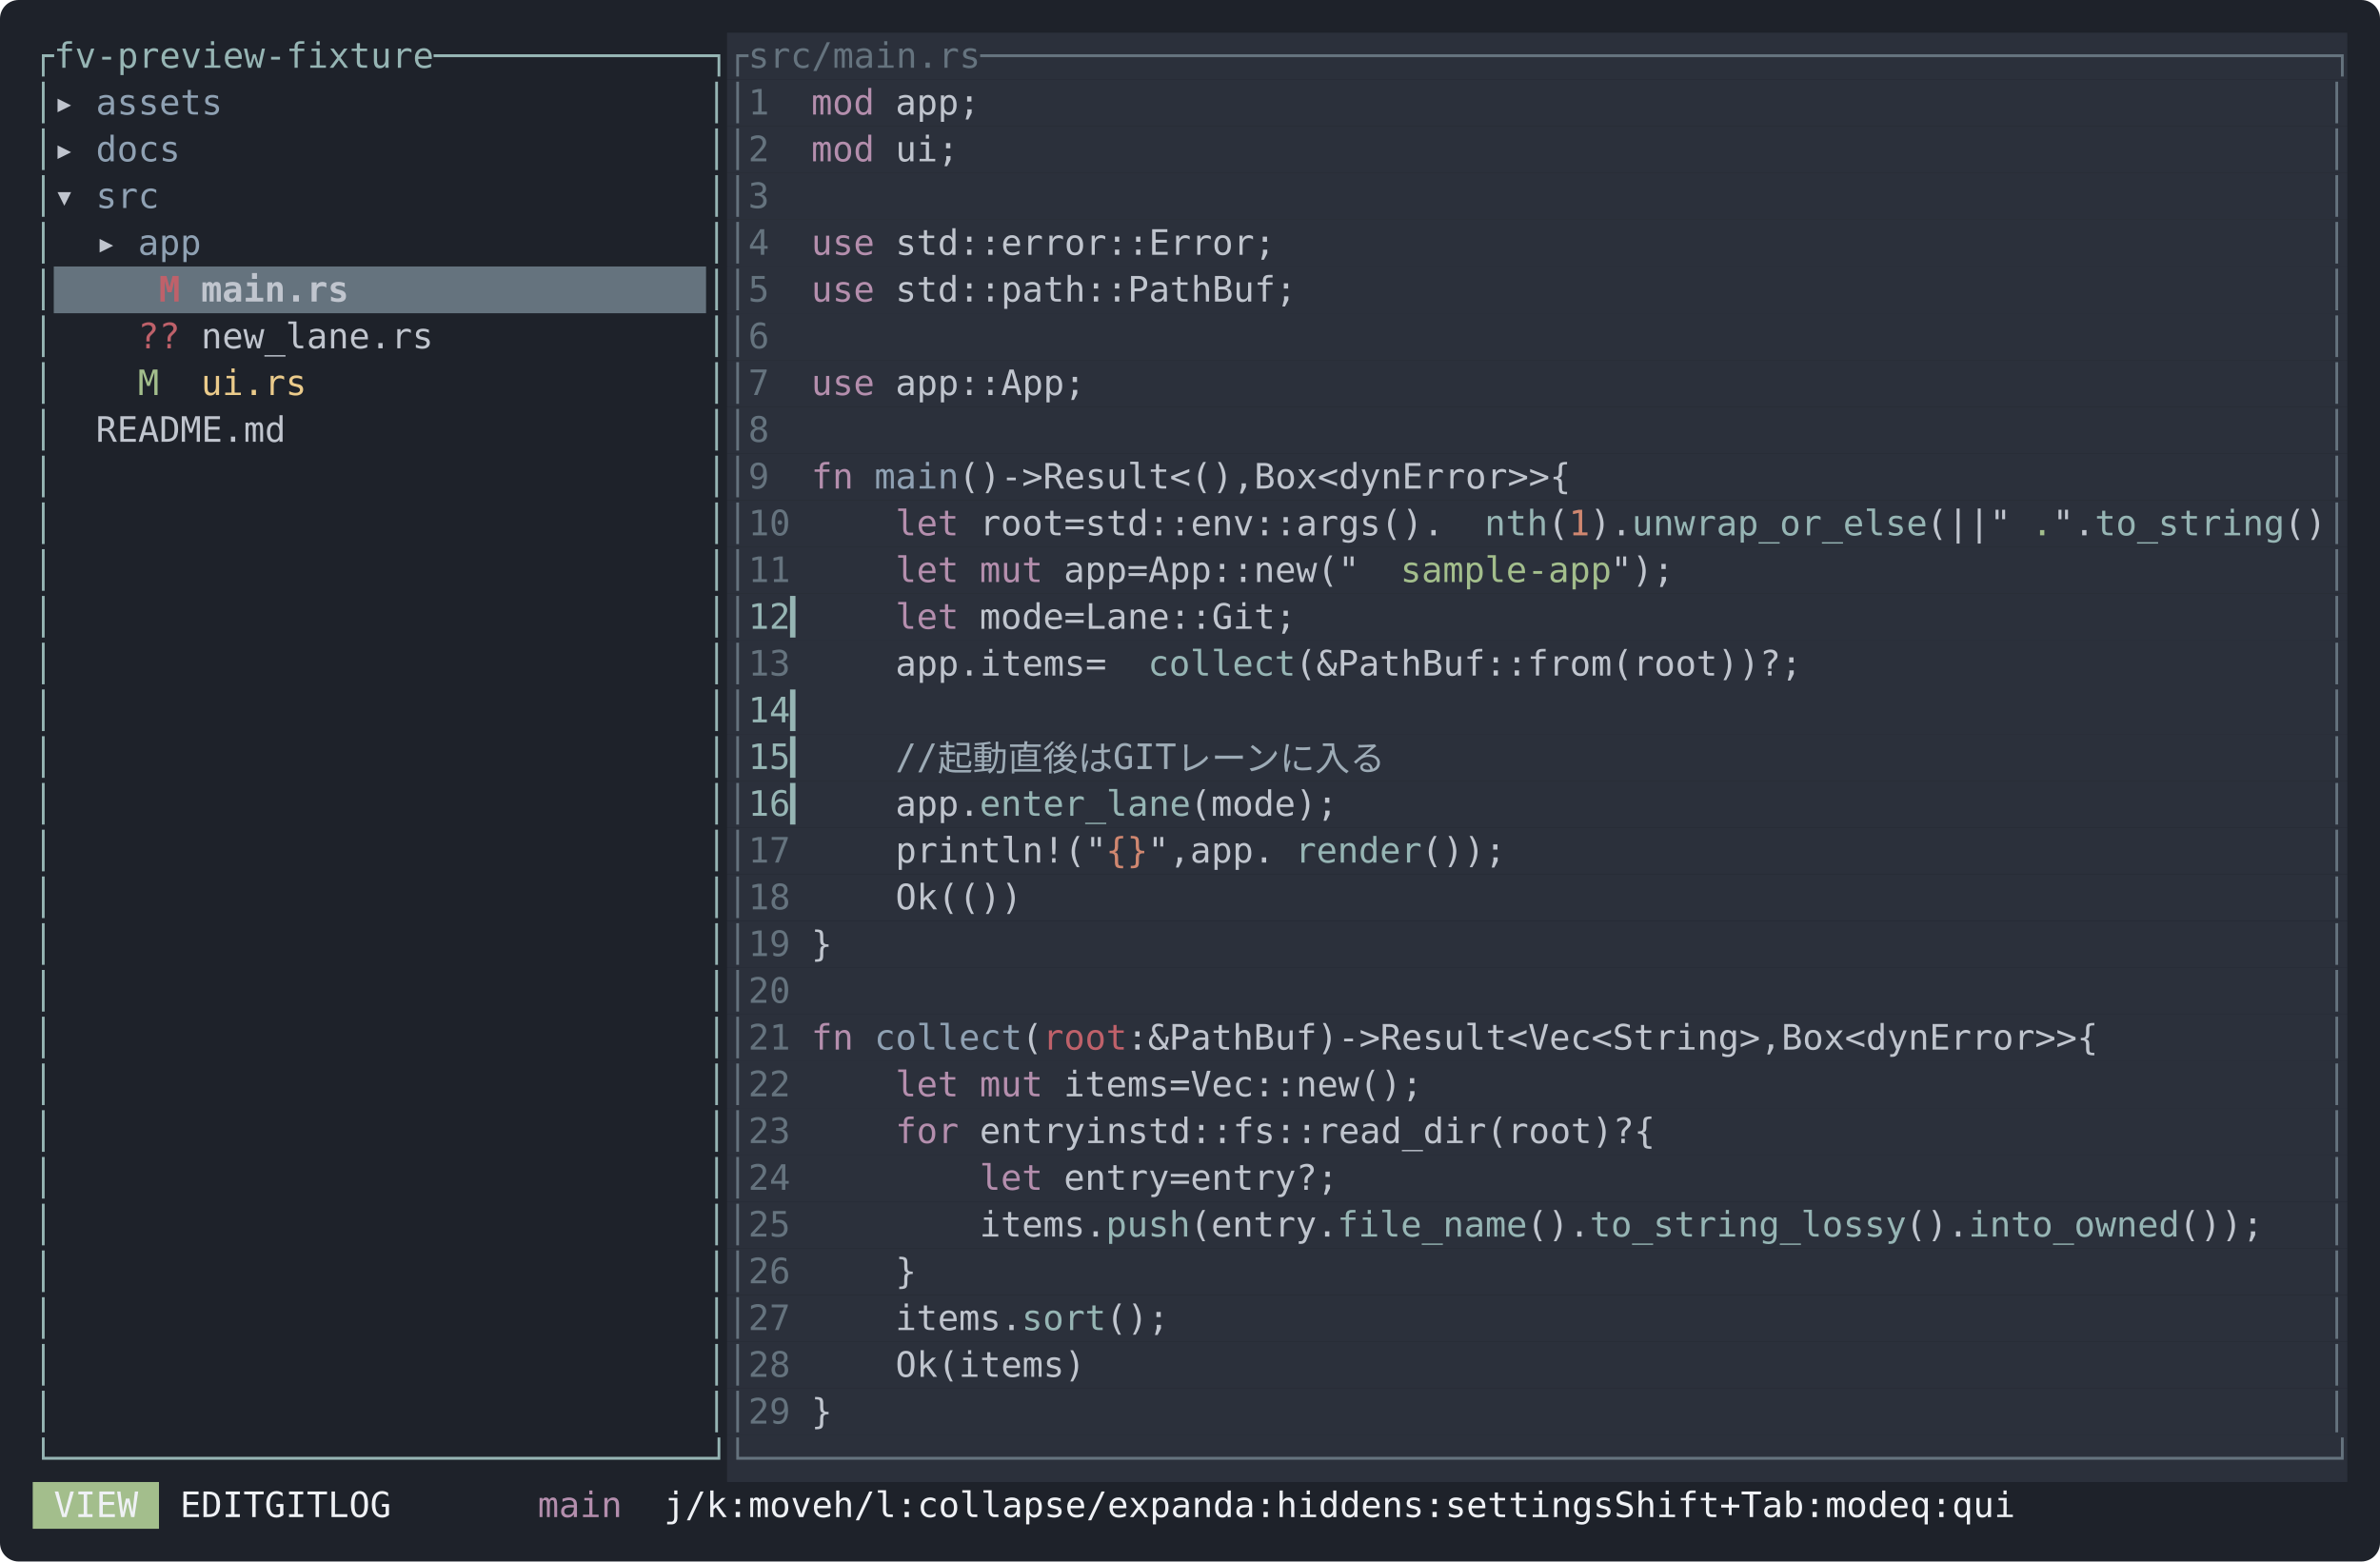
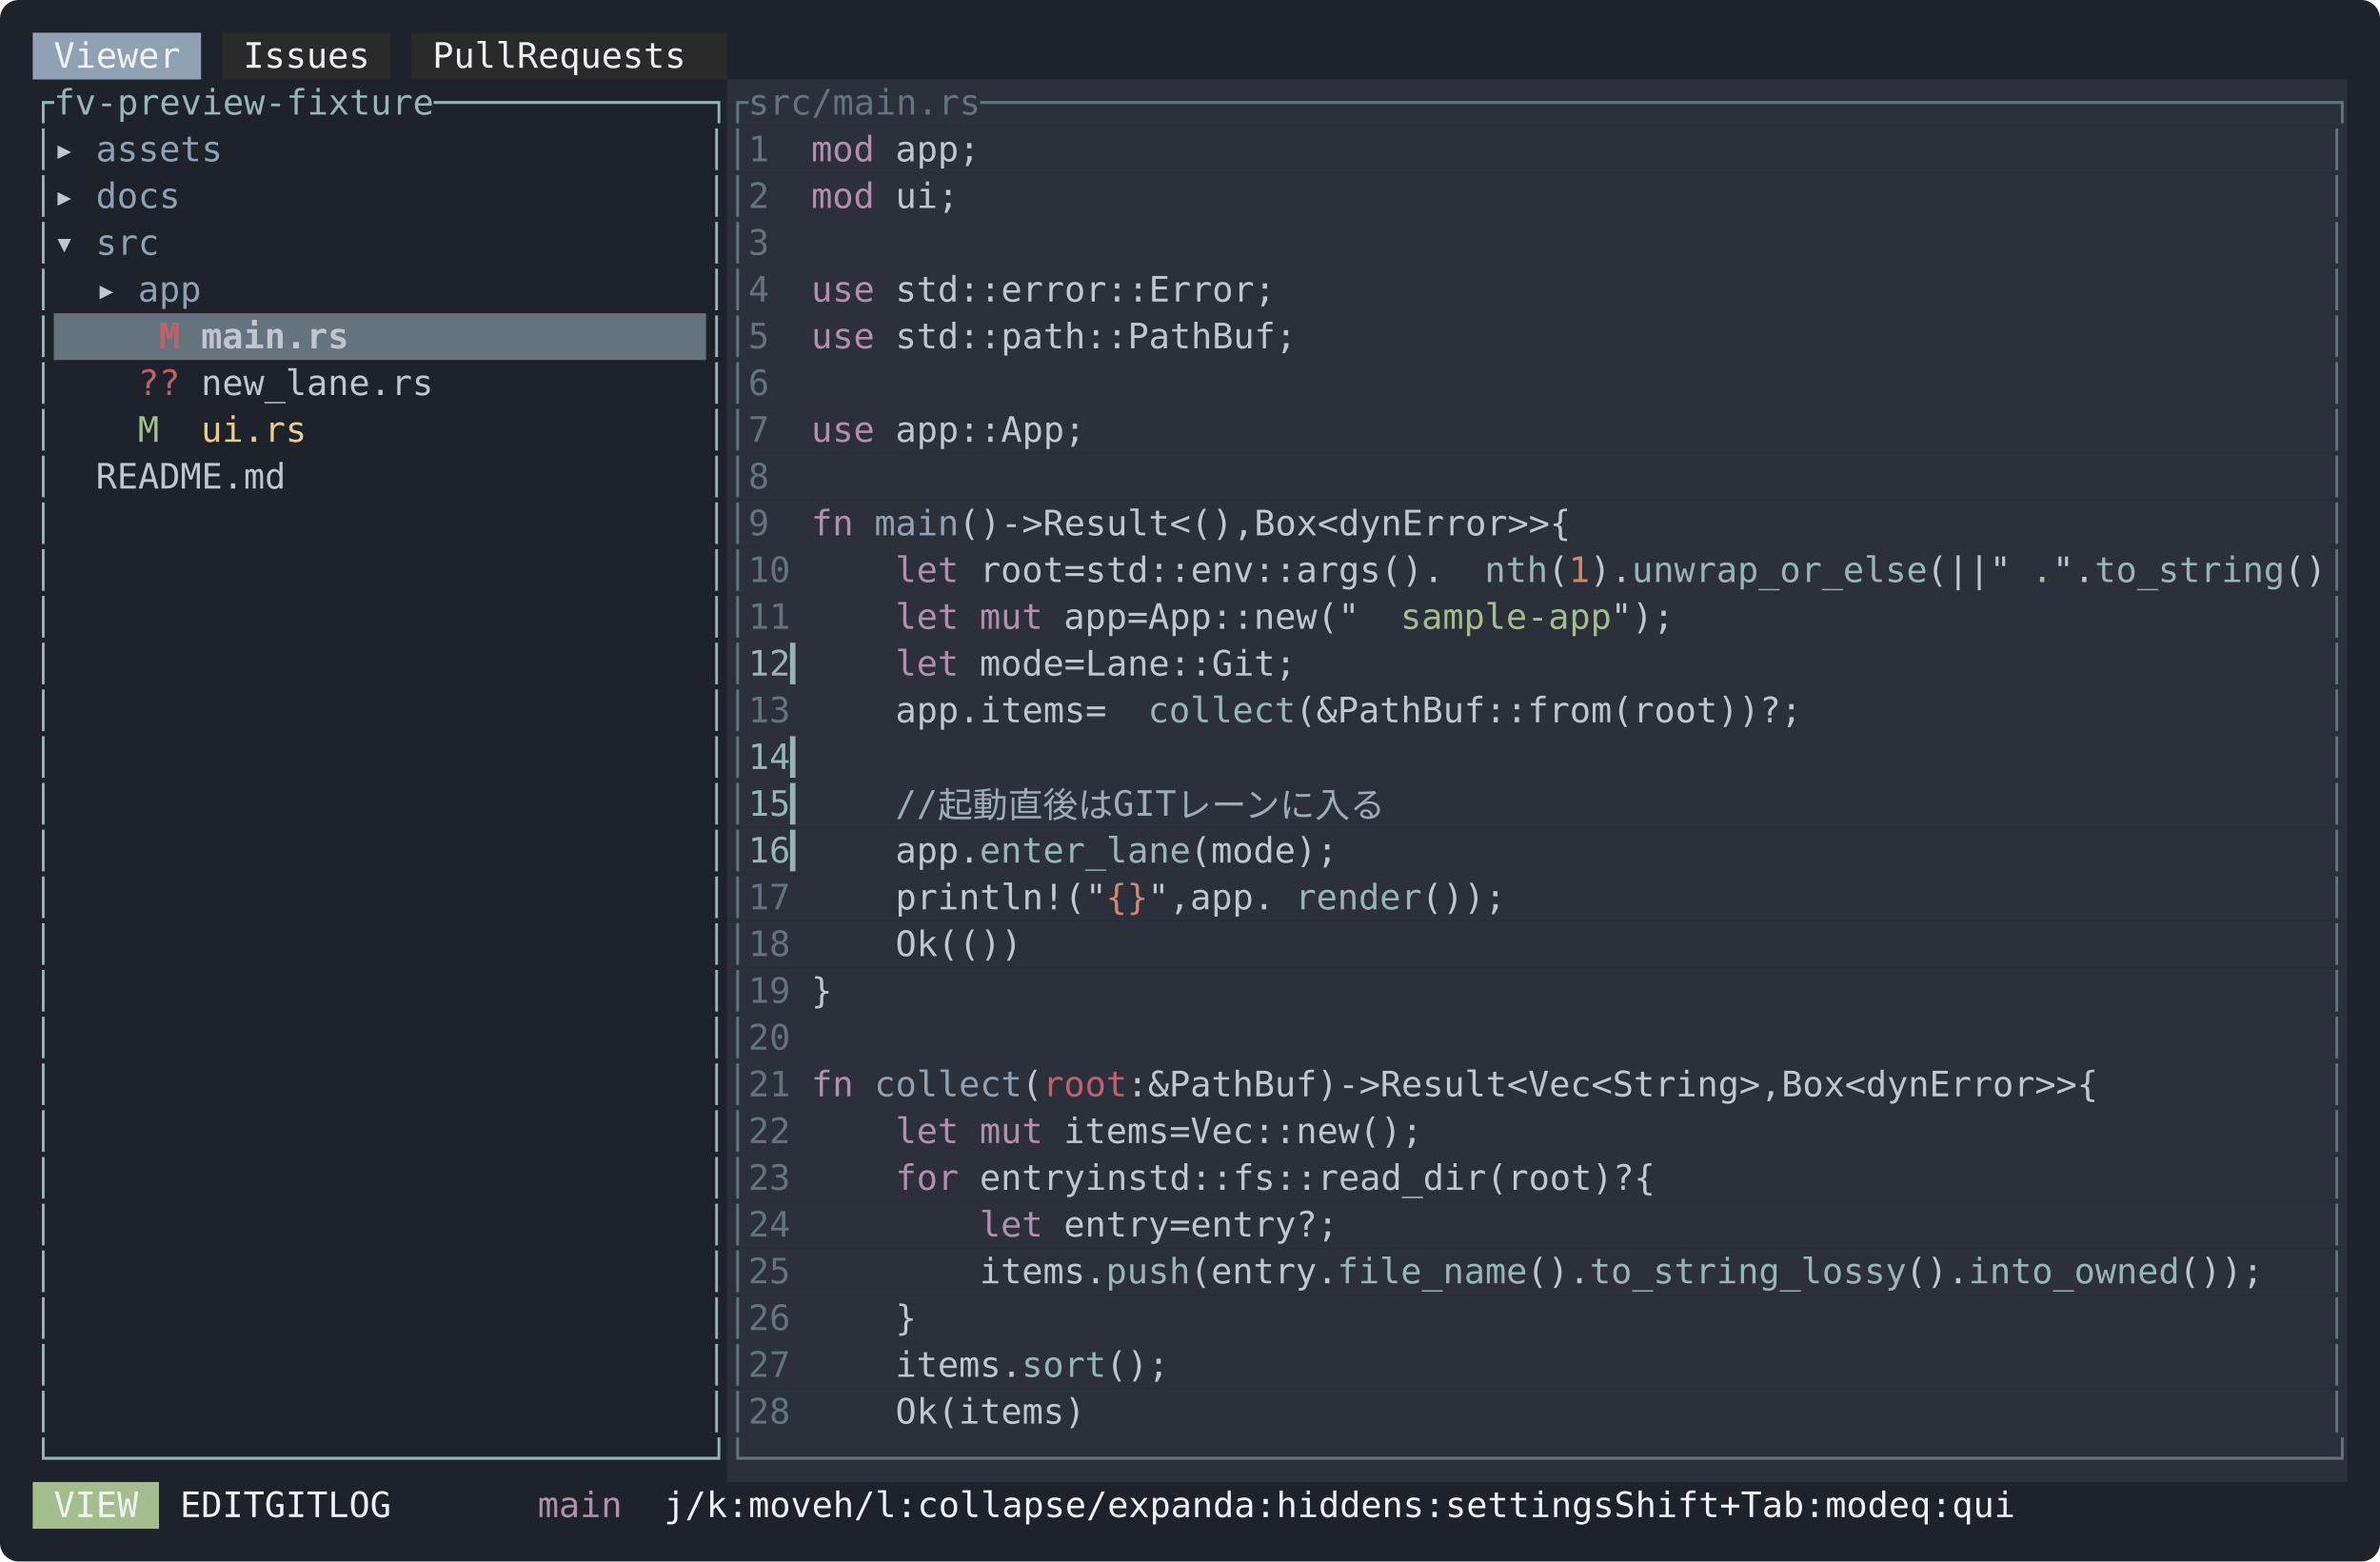
<svg xmlns="http://www.w3.org/2000/svg" width="1018" height="668" viewBox="0 0 1018 668" font-family="ui-monospace, SFMono-Regular, Menlo, Consolas, 'DejaVu Sans Mono', monospace" font-size="15">
  <rect width="1018" height="668" rx="8" fill="#1e222a" />
-   <rect x="311" y="14" width="693" height="20" fill="#2b303b" />
-   <text x="14 23 32 41 50 59 68 77 86 95 104 113 122 131 140 149 158 167 176 185 194 203 212 221 230 239 248 257 266 275 284 293 302" y="29" fill="#96b5b4">┌fv-preview-fixture─────────────┐</text>
-   <text x="311 320 329 338 347 356 365 374 383 392 401 410 419 428 437 446 455 464 473 482 491 500 509 518 527 536 545 554 563 572 581 590 599 608 617 626 635 644 653 662 671 680 689 698 707 716 725 734 743 752 761 770 779 788 797 806 815 824 833 842 851 860 869 878 887 896 905 914 923 932 941 950 959 968 977 986 995" y="29" fill="#65737e">┌src/main.rs────────────────────────────────────────────────────────────────┐</text>
+   <rect x="14" y="14" width="72" height="20" fill="#8fa1b3" />
+   <rect x="95" y="14" width="72" height="20" fill="#2a2a2a" />
+   <rect x="176" y="14" width="135" height="20" fill="#2a2a2a" />
+   <text x="23 32 41 50 59 68" y="29" fill="#eff1f5">Viewer</text>
+   <text x="104 113 122 131 140 149" y="29" fill="#eff1f5">Issues</text>
+   <text x="185 194 203 212 230 239 248 257 266 275 284 293" y="29" fill="#eff1f5">PullRequests</text>
  <rect x="311" y="34" width="693" height="20" fill="#2b303b" />
-   <text x="14" y="49" fill="#96b5b4">│</text>
-   <text x="23" y="49" fill="#c0c5ce">▸</text>
-   <text x="41 50 59 68 77 86" y="49" fill="#8fa1b3">assets</text>
-   <text x="302" y="49" fill="#96b5b4">│</text>
-   <text x="311 329" y="49" fill="#65737e">│1</text>
-   <text x="347 356 365" y="49" fill="#b48ead">mod</text>
-   <text x="383 392 401 410" y="49" fill="#c0c5ce">app;</text>
-   <text x="995" y="49" fill="#65737e">│</text>
+   <text x="14 23 32 41 50 59 68 77 86 95 104 113 122 131 140 149 158 167 176 185 194 203 212 221 230 239 248 257 266 275 284 293 302" y="49" fill="#96b5b4">┌fv-preview-fixture─────────────┐</text>
+   <text x="311 320 329 338 347 356 365 374 383 392 401 410 419 428 437 446 455 464 473 482 491 500 509 518 527 536 545 554 563 572 581 590 599 608 617 626 635 644 653 662 671 680 689 698 707 716 725 734 743 752 761 770 779 788 797 806 815 824 833 842 851 860 869 878 887 896 905 914 923 932 941 950 959 968 977 986 995" y="49" fill="#65737e">┌src/main.rs────────────────────────────────────────────────────────────────┐</text>
  <rect x="311" y="54" width="693" height="20" fill="#2b303b" />
  <text x="14" y="69" fill="#96b5b4">│</text>
  <text x="23" y="69" fill="#c0c5ce">▸</text>
-   <text x="41 50 59 68" y="69" fill="#8fa1b3">docs</text>
+   <text x="41 50 59 68 77 86" y="69" fill="#8fa1b3">assets</text>
  <text x="302" y="69" fill="#96b5b4">│</text>
-   <text x="311 329" y="69" fill="#65737e">│2</text>
+   <text x="311 329" y="69" fill="#65737e">│1</text>
  <text x="347 356 365" y="69" fill="#b48ead">mod</text>
-   <text x="383 392 401" y="69" fill="#c0c5ce">ui;</text>
+   <text x="383 392 401 410" y="69" fill="#c0c5ce">app;</text>
  <text x="995" y="69" fill="#65737e">│</text>
  <rect x="311" y="74" width="693" height="20" fill="#2b303b" />
  <text x="14" y="89" fill="#96b5b4">│</text>
-   <text x="23" y="89" fill="#c0c5ce">▾</text>
-   <text x="41 50 59" y="89" fill="#8fa1b3">src</text>
+   <text x="23" y="89" fill="#c0c5ce">▸</text>
+   <text x="41 50 59 68" y="89" fill="#8fa1b3">docs</text>
  <text x="302" y="89" fill="#96b5b4">│</text>
-   <text x="311 329" y="89" fill="#65737e">│3</text>
+   <text x="311 329" y="89" fill="#65737e">│2</text>
+   <text x="347 356 365" y="89" fill="#b48ead">mod</text>
+   <text x="383 392 401" y="89" fill="#c0c5ce">ui;</text>
  <text x="995" y="89" fill="#65737e">│</text>
  <rect x="311" y="94" width="693" height="20" fill="#2b303b" />
  <text x="14" y="109" fill="#96b5b4">│</text>
-   <text x="41" y="109" fill="#c0c5ce">▸</text>
-   <text x="59 68 77" y="109" fill="#8fa1b3">app</text>
+   <text x="23" y="109" fill="#c0c5ce">▾</text>
+   <text x="41 50 59" y="109" fill="#8fa1b3">src</text>
  <text x="302" y="109" fill="#96b5b4">│</text>
-   <text x="311 329" y="109" fill="#65737e">│4</text>
-   <text x="347 356 365" y="109" fill="#b48ead">use</text>
-   <text x="383 392 401 410 419 428 437 446 455 464 473 482 491 500 509 518 527 536" y="109" fill="#c0c5ce">std::error::Error;</text>
+   <text x="311 329" y="109" fill="#65737e">│3</text>
  <text x="995" y="109" fill="#65737e">│</text>
-   <rect x="23" y="114" width="279" height="20" fill="#65737e" />
  <rect x="311" y="114" width="693" height="20" fill="#2b303b" />
  <text x="14" y="129" fill="#96b5b4">│</text>
-   <text x="68" y="129" fill="#bf616a" font-weight="bold">M</text>
-   <text x="86 95 104 113 122 131 140" y="129" fill="#c0c5ce" font-weight="bold">main.rs</text>
+   <text x="41" y="129" fill="#c0c5ce">▸</text>
+   <text x="59 68 77" y="129" fill="#8fa1b3">app</text>
  <text x="302" y="129" fill="#96b5b4">│</text>
-   <text x="311 329" y="129" fill="#65737e">│5</text>
+   <text x="311 329" y="129" fill="#65737e">│4</text>
  <text x="347 356 365" y="129" fill="#b48ead">use</text>
-   <text x="383 392 401 410 419 428 437 446 455 464 473 482 491 500 509 518 527 536 545" y="129" fill="#c0c5ce">std::path::PathBuf;</text>
+   <text x="383 392 401 410 419 428 437 446 455 464 473 482 491 500 509 518 527 536" y="129" fill="#c0c5ce">std::error::Error;</text>
  <text x="995" y="129" fill="#65737e">│</text>
+   <rect x="23" y="134" width="279" height="20" fill="#65737e" />
  <rect x="311" y="134" width="693" height="20" fill="#2b303b" />
  <text x="14" y="149" fill="#96b5b4">│</text>
-   <text x="59 68" y="149" fill="#bf616a">??</text>
-   <text x="86 95 104 113 122 131 140 149 158 167 176" y="149" fill="#c0c5ce">new_lane.rs</text>
+   <text x="68" y="149" fill="#bf616a" font-weight="bold">M</text>
+   <text x="86 95 104 113 122 131 140" y="149" fill="#c0c5ce" font-weight="bold">main.rs</text>
  <text x="302" y="149" fill="#96b5b4">│</text>
-   <text x="311 329" y="149" fill="#65737e">│6</text>
+   <text x="311 329" y="149" fill="#65737e">│5</text>
+   <text x="347 356 365" y="149" fill="#b48ead">use</text>
+   <text x="383 392 401 410 419 428 437 446 455 464 473 482 491 500 509 518 527 536 545" y="149" fill="#c0c5ce">std::path::PathBuf;</text>
  <text x="995" y="149" fill="#65737e">│</text>
  <rect x="311" y="154" width="693" height="20" fill="#2b303b" />
  <text x="14" y="169" fill="#96b5b4">│</text>
-   <text x="59" y="169" fill="#a3be8c">M</text>
-   <text x="86 95 104 113 122" y="169" fill="#ebcb8b">ui.rs</text>
+   <text x="59 68" y="169" fill="#bf616a">??</text>
+   <text x="86 95 104 113 122 131 140 149 158 167 176" y="169" fill="#c0c5ce">new_lane.rs</text>
  <text x="302" y="169" fill="#96b5b4">│</text>
-   <text x="311 329" y="169" fill="#65737e">│7</text>
-   <text x="347 356 365" y="169" fill="#b48ead">use</text>
-   <text x="383 392 401 410 419 428 437 446 455" y="169" fill="#c0c5ce">app::App;</text>
+   <text x="311 329" y="169" fill="#65737e">│6</text>
  <text x="995" y="169" fill="#65737e">│</text>
  <rect x="311" y="174" width="693" height="20" fill="#2b303b" />
  <text x="14" y="189" fill="#96b5b4">│</text>
-   <text x="41 50 59 68 77 86 95 104 113" y="189" fill="#c0c5ce">README.md</text>
+   <text x="59" y="189" fill="#a3be8c">M</text>
+   <text x="86 95 104 113 122" y="189" fill="#ebcb8b">ui.rs</text>
  <text x="302" y="189" fill="#96b5b4">│</text>
-   <text x="311 329" y="189" fill="#65737e">│8</text>
+   <text x="311 329" y="189" fill="#65737e">│7</text>
+   <text x="347 356 365" y="189" fill="#b48ead">use</text>
+   <text x="383 392 401 410 419 428 437 446 455" y="189" fill="#c0c5ce">app::App;</text>
  <text x="995" y="189" fill="#65737e">│</text>
  <rect x="311" y="194" width="693" height="20" fill="#2b303b" />
  <text x="14" y="209" fill="#96b5b4">│</text>
+   <text x="41 50 59 68 77 86 95 104 113" y="209" fill="#c0c5ce">README.md</text>
  <text x="302" y="209" fill="#96b5b4">│</text>
-   <text x="311 329" y="209" fill="#65737e">│9</text>
-   <text x="347 356" y="209" fill="#b48ead">fn</text>
-   <text x="374 383 392 401" y="209" fill="#8fa1b3">main</text>
-   <text x="410 419 437 446 464 473 482 491 500 509 518 527 536 545 563 572 581 590 599 608 617 635 644 653 662 671 680 689 707" y="209" fill="#c0c5ce">()-&gt;Result&lt;(),Box&lt;dynError&gt;&gt;{</text>
+   <text x="311 329" y="209" fill="#65737e">│8</text>
  <text x="995" y="209" fill="#65737e">│</text>
  <rect x="311" y="214" width="693" height="20" fill="#2b303b" />
  <text x="14" y="229" fill="#96b5b4">│</text>
  <text x="302" y="229" fill="#96b5b4">│</text>
-   <text x="311 320 329" y="229" fill="#65737e">│10</text>
-   <text x="383 392 401" y="229" fill="#b48ead">let</text>
-   <text x="419 428 437 446 464 482 491 500 509 518 527 536 545 554 563 572 581 590 599 608 617 626" y="229" fill="#c0c5ce">root=std::env::args().</text>
-   <text x="635 644 653" y="229" fill="#96b5b4">nth</text>
-   <text x="662" y="229" fill="#c0c5ce">(</text>
-   <text x="671" y="229" fill="#d08770">1</text>
-   <text x="680 689" y="229" fill="#c0c5ce">).</text>
-   <text x="698 707 716 725 734 743 752 761 770 779 788 797 806 815" y="229" fill="#96b5b4">unwrap_or_else</text>
-   <text x="824 833 842 860" y="229" fill="#c0c5ce">(||"</text>
-   <text x="869" y="229" fill="#a3be8c">.</text>
-   <text x="878 887" y="229" fill="#c0c5ce">".</text>
-   <text x="896 905 914 923 932 941 950 959 968" y="229" fill="#96b5b4">to_string</text>
-   <text x="977 986" y="229" fill="#c0c5ce">()</text>
+   <text x="311 329" y="229" fill="#65737e">│9</text>
+   <text x="347 356" y="229" fill="#b48ead">fn</text>
+   <text x="374 383 392 401" y="229" fill="#8fa1b3">main</text>
+   <text x="410 419 437 446 464 473 482 491 500 509 518 527 536 545 563 572 581 590 599 608 617 635 644 653 662 671 680 689 707" y="229" fill="#c0c5ce">()-&gt;Result&lt;(),Box&lt;dynError&gt;&gt;{</text>
  <text x="995" y="229" fill="#65737e">│</text>
  <rect x="311" y="234" width="693" height="20" fill="#2b303b" />
  <text x="14" y="249" fill="#96b5b4">│</text>
  <text x="302" y="249" fill="#96b5b4">│</text>
-   <text x="311 320 329" y="249" fill="#65737e">│11</text>
+   <text x="311 320 329" y="249" fill="#65737e">│10</text>
  <text x="383 392 401" y="249" fill="#b48ead">let</text>
-   <text x="419 428 437" y="249" fill="#b48ead">mut</text>
-   <text x="455 464 473 491 509 518 527 536 545 554 563 572 581 590" y="249" fill="#c0c5ce">app=App::new("</text>
-   <text x="599 608 617 626 635 644 653 662 671 680" y="249" fill="#a3be8c">sample-app</text>
-   <text x="689 698 707" y="249" fill="#c0c5ce">");</text>
+   <text x="419 428 437 446 464 482 491 500 509 518 527 536 545 554 563 572 581 590 599 608 617 626" y="249" fill="#c0c5ce">root=std::env::args().</text>
+   <text x="635 644 653" y="249" fill="#96b5b4">nth</text>
+   <text x="662" y="249" fill="#c0c5ce">(</text>
+   <text x="671" y="249" fill="#d08770">1</text>
+   <text x="680 689" y="249" fill="#c0c5ce">).</text>
+   <text x="698 707 716 725 734 743 752 761 770 779 788 797 806 815" y="249" fill="#96b5b4">unwrap_or_else</text>
+   <text x="824 833 842 860" y="249" fill="#c0c5ce">(||"</text>
+   <text x="869" y="249" fill="#a3be8c">.</text>
+   <text x="878 887" y="249" fill="#c0c5ce">".</text>
+   <text x="896 905 914 923 932 941 950 959 968" y="249" fill="#96b5b4">to_string</text>
+   <text x="977 986" y="249" fill="#c0c5ce">()</text>
  <text x="995" y="249" fill="#65737e">│</text>
  <rect x="311" y="254" width="693" height="20" fill="#2b303b" />
  <text x="14" y="269" fill="#96b5b4">│</text>
  <text x="302" y="269" fill="#96b5b4">│</text>
-   <text x="311" y="269" fill="#65737e">│</text>
-   <text x="320 329 338" y="269" fill="#96b5b4">12▎</text>
+   <text x="311 320 329" y="269" fill="#65737e">│11</text>
  <text x="383 392 401" y="269" fill="#b48ead">let</text>
-   <text x="419 428 437 446 464 482 491 500 509 518 527 536 545 554 563" y="269" fill="#c0c5ce">mode=Lane::Git;</text>
+   <text x="419 428 437" y="269" fill="#b48ead">mut</text>
+   <text x="455 464 473 491 509 518 527 536 545 554 563 572 581 590" y="269" fill="#c0c5ce">app=App::new("</text>
+   <text x="599 608 617 626 635 644 653 662 671 680" y="269" fill="#a3be8c">sample-app</text>
+   <text x="689 698 707" y="269" fill="#c0c5ce">");</text>
  <text x="995" y="269" fill="#65737e">│</text>
  <rect x="311" y="274" width="693" height="20" fill="#2b303b" />
  <text x="14" y="289" fill="#96b5b4">│</text>
  <text x="302" y="289" fill="#96b5b4">│</text>
-   <text x="311 320 329" y="289" fill="#65737e">│13</text>
-   <text x="383 392 401 410 419 428 437 446 455 473" y="289" fill="#c0c5ce">app.items=</text>
-   <text x="491 500 509 518 527 536 545" y="289" fill="#96b5b4">collect</text>
-   <text x="554 563 572 581 590 599 608 617 626 635 644 653 662 671 680 689 698 707 716 725 734 743 752 761" y="289" fill="#c0c5ce">(&amp;PathBuf::from(root))?;</text>
+   <text x="311" y="289" fill="#65737e">│</text>
+   <text x="320 329 338" y="289" fill="#96b5b4">12▎</text>
+   <text x="383 392 401" y="289" fill="#b48ead">let</text>
+   <text x="419 428 437 446 464 482 491 500 509 518 527 536 545 554 563" y="289" fill="#c0c5ce">mode=Lane::Git;</text>
  <text x="995" y="289" fill="#65737e">│</text>
  <rect x="311" y="294" width="693" height="20" fill="#2b303b" />
  <text x="14" y="309" fill="#96b5b4">│</text>
  <text x="302" y="309" fill="#96b5b4">│</text>
-   <text x="311" y="309" fill="#65737e">│</text>
-   <text x="320 329 338" y="309" fill="#96b5b4">14▎</text>
+   <text x="311 320 329" y="309" fill="#65737e">│13</text>
+   <text x="383 392 401 410 419 428 437 446 455 473" y="309" fill="#c0c5ce">app.items=</text>
+   <text x="491 500 509 518 527 536 545" y="309" fill="#96b5b4">collect</text>
+   <text x="554 563 572 581 590 599 608 617 626 635 644 653 662 671 680 689 698 707 716 725 734 743 752 761" y="309" fill="#c0c5ce">(&amp;PathBuf::from(root))?;</text>
  <text x="995" y="309" fill="#65737e">│</text>
  <rect x="311" y="314" width="693" height="20" fill="#2b303b" />
  <text x="14" y="329" fill="#96b5b4">│</text>
  <text x="302" y="329" fill="#96b5b4">│</text>
  <text x="311" y="329" fill="#65737e">│</text>
-   <text x="320 329 338" y="329" fill="#96b5b4">15▎</text>
-   <text x="383 392 410 428 446 464 482 509 518 527 545 563 581 599 617 635" y="329" fill="#9dabb6">//起動直後はGITレーンに入る</text>
+   <text x="320 329 338" y="329" fill="#96b5b4">14▎</text>
  <text x="995" y="329" fill="#65737e">│</text>
  <rect x="311" y="334" width="693" height="20" fill="#2b303b" />
  <text x="14" y="349" fill="#96b5b4">│</text>
  <text x="302" y="349" fill="#96b5b4">│</text>
  <text x="311" y="349" fill="#65737e">│</text>
-   <text x="320 329 338" y="349" fill="#96b5b4">16▎</text>
-   <text x="383 392 401 410" y="349" fill="#c0c5ce">app.</text>
-   <text x="419 428 437 446 455 464 473 482 491 500" y="349" fill="#96b5b4">enter_lane</text>
-   <text x="509 518 527 536 545 554 563" y="349" fill="#c0c5ce">(mode);</text>
+   <text x="320 329 338" y="349" fill="#96b5b4">15▎</text>
+   <text x="383 392 410 428 446 464 482 509 518 527 545 563 581 599 617 635" y="349" fill="#9dabb6">//起動直後はGITレーンに入る</text>
  <text x="995" y="349" fill="#65737e">│</text>
  <rect x="311" y="354" width="693" height="20" fill="#2b303b" />
  <text x="14" y="369" fill="#96b5b4">│</text>
  <text x="302" y="369" fill="#96b5b4">│</text>
-   <text x="311 320 329" y="369" fill="#65737e">│17</text>
-   <text x="383 392 401 410 419 428 437 446 455 464" y="369" fill="#c0c5ce">println!("</text>
-   <text x="473 482" y="369" fill="#d08770">{}</text>
-   <text x="491 500 518 527 536 545" y="369" fill="#c0c5ce">",app.</text>
-   <text x="554 563 572 581 590 599" y="369" fill="#96b5b4">render</text>
-   <text x="608 617 626 635" y="369" fill="#c0c5ce">());</text>
+   <text x="311" y="369" fill="#65737e">│</text>
+   <text x="320 329 338" y="369" fill="#96b5b4">16▎</text>
+   <text x="383 392 401 410" y="369" fill="#c0c5ce">app.</text>
+   <text x="419 428 437 446 455 464 473 482 491 500" y="369" fill="#96b5b4">enter_lane</text>
+   <text x="509 518 527 536 545 554 563" y="369" fill="#c0c5ce">(mode);</text>
  <text x="995" y="369" fill="#65737e">│</text>
  <rect x="311" y="374" width="693" height="20" fill="#2b303b" />
  <text x="14" y="389" fill="#96b5b4">│</text>
  <text x="302" y="389" fill="#96b5b4">│</text>
-   <text x="311 320 329" y="389" fill="#65737e">│18</text>
-   <text x="383 392 401 410 419 428" y="389" fill="#c0c5ce">Ok(())</text>
+   <text x="311 320 329" y="389" fill="#65737e">│17</text>
+   <text x="383 392 401 410 419 428 437 446 455 464" y="389" fill="#c0c5ce">println!("</text>
+   <text x="473 482" y="389" fill="#d08770">{}</text>
+   <text x="491 500 518 527 536 545" y="389" fill="#c0c5ce">",app.</text>
+   <text x="554 563 572 581 590 599" y="389" fill="#96b5b4">render</text>
+   <text x="608 617 626 635" y="389" fill="#c0c5ce">());</text>
  <text x="995" y="389" fill="#65737e">│</text>
  <rect x="311" y="394" width="693" height="20" fill="#2b303b" />
  <text x="14" y="409" fill="#96b5b4">│</text>
  <text x="302" y="409" fill="#96b5b4">│</text>
-   <text x="311 320 329" y="409" fill="#65737e">│19</text>
-   <text x="347" y="409" fill="#c0c5ce">}</text>
+   <text x="311 320 329" y="409" fill="#65737e">│18</text>
+   <text x="383 392 401 410 419 428" y="409" fill="#c0c5ce">Ok(())</text>
  <text x="995" y="409" fill="#65737e">│</text>
  <rect x="311" y="414" width="693" height="20" fill="#2b303b" />
  <text x="14" y="429" fill="#96b5b4">│</text>
  <text x="302" y="429" fill="#96b5b4">│</text>
-   <text x="311 320 329" y="429" fill="#65737e">│20</text>
+   <text x="311 320 329" y="429" fill="#65737e">│19</text>
+   <text x="347" y="429" fill="#c0c5ce">}</text>
  <text x="995" y="429" fill="#65737e">│</text>
  <rect x="311" y="434" width="693" height="20" fill="#2b303b" />
  <text x="14" y="449" fill="#96b5b4">│</text>
  <text x="302" y="449" fill="#96b5b4">│</text>
-   <text x="311 320 329" y="449" fill="#65737e">│21</text>
-   <text x="347 356" y="449" fill="#b48ead">fn</text>
-   <text x="374 383 392 401 410 419 428" y="449" fill="#8fa1b3">collect</text>
-   <text x="437" y="449" fill="#c0c5ce">(</text>
-   <text x="446 455 464 473" y="449" fill="#bf616a">root</text>
-   <text x="482 500 509 518 527 536 545 554 563 572 590 599 617 626 635 644 653 662 671 680 689 698 707 716 725 734 743 752 761 770 779 797 806 815 824 833 842 851 869 878 887 896 905 914 923 941" y="449" fill="#c0c5ce">:&amp;PathBuf)-&gt;Result&lt;Vec&lt;String&gt;,Box&lt;dynError&gt;&gt;{</text>
+   <text x="311 320 329" y="449" fill="#65737e">│20</text>
  <text x="995" y="449" fill="#65737e">│</text>
  <rect x="311" y="454" width="693" height="20" fill="#2b303b" />
  <text x="14" y="469" fill="#96b5b4">│</text>
  <text x="302" y="469" fill="#96b5b4">│</text>
-   <text x="311 320 329" y="469" fill="#65737e">│22</text>
-   <text x="383 392 401" y="469" fill="#b48ead">let</text>
-   <text x="419 428 437" y="469" fill="#b48ead">mut</text>
-   <text x="455 464 473 482 491 509 527 536 545 554 563 572 581 590 599 608 617" y="469" fill="#c0c5ce">items=Vec::new();</text>
+   <text x="311 320 329" y="469" fill="#65737e">│21</text>
+   <text x="347 356" y="469" fill="#b48ead">fn</text>
+   <text x="374 383 392 401 410 419 428" y="469" fill="#8fa1b3">collect</text>
+   <text x="437" y="469" fill="#c0c5ce">(</text>
+   <text x="446 455 464 473" y="469" fill="#bf616a">root</text>
+   <text x="482 500 509 518 527 536 545 554 563 572 590 599 617 626 635 644 653 662 671 680 689 698 707 716 725 734 743 752 761 770 779 797 806 815 824 833 842 851 869 878 887 896 905 914 923 941" y="469" fill="#c0c5ce">:&amp;PathBuf)-&gt;Result&lt;Vec&lt;String&gt;,Box&lt;dynError&gt;&gt;{</text>
  <text x="995" y="469" fill="#65737e">│</text>
  <rect x="311" y="474" width="693" height="20" fill="#2b303b" />
  <text x="14" y="489" fill="#96b5b4">│</text>
  <text x="302" y="489" fill="#96b5b4">│</text>
-   <text x="311 320 329" y="489" fill="#65737e">│23</text>
-   <text x="383 392 401" y="489" fill="#b48ead">for</text>
-   <text x="419 428 437 446 455 473 482 500 509 518 527 536 545 554 563 572 581 590 599 608 617 626 635 644 653 662 671 680 689 698 707 725" y="489" fill="#c0c5ce">entryinstd::fs::read_dir(root)?{</text>
+   <text x="311 320 329" y="489" fill="#65737e">│22</text>
+   <text x="383 392 401" y="489" fill="#b48ead">let</text>
+   <text x="419 428 437" y="489" fill="#b48ead">mut</text>
+   <text x="455 464 473 482 491 509 527 536 545 554 563 572 581 590 599 608 617" y="489" fill="#c0c5ce">items=Vec::new();</text>
  <text x="995" y="489" fill="#65737e">│</text>
  <rect x="311" y="494" width="693" height="20" fill="#2b303b" />
  <text x="14" y="509" fill="#96b5b4">│</text>
  <text x="302" y="509" fill="#96b5b4">│</text>
-   <text x="311 320 329" y="509" fill="#65737e">│24</text>
-   <text x="419 428 437" y="509" fill="#b48ead">let</text>
-   <text x="455 464 473 482 491 509 527 536 545 554 563 572 581" y="509" fill="#c0c5ce">entry=entry?;</text>
+   <text x="311 320 329" y="509" fill="#65737e">│23</text>
+   <text x="383 392 401" y="509" fill="#b48ead">for</text>
+   <text x="419 428 437 446 455 473 482 500 509 518 527 536 545 554 563 572 581 590 599 608 617 626 635 644 653 662 671 680 689 698 707 725" y="509" fill="#c0c5ce">entryinstd::fs::read_dir(root)?{</text>
  <text x="995" y="509" fill="#65737e">│</text>
  <rect x="311" y="514" width="693" height="20" fill="#2b303b" />
  <text x="14" y="529" fill="#96b5b4">│</text>
  <text x="302" y="529" fill="#96b5b4">│</text>
-   <text x="311 320 329" y="529" fill="#65737e">│25</text>
-   <text x="419 428 437 446 455 464" y="529" fill="#c0c5ce">items.</text>
-   <text x="473 482 491 500" y="529" fill="#96b5b4">push</text>
-   <text x="509 518 527 536 545 554 563" y="529" fill="#c0c5ce">(entry.</text>
-   <text x="572 581 590 599 608 617 626 635 644" y="529" fill="#96b5b4">file_name</text>
-   <text x="653 662 671" y="529" fill="#c0c5ce">().</text>
-   <text x="680 689 698 707 716 725 734 743 752 761 770 779 788 797 806" y="529" fill="#96b5b4">to_string_lossy</text>
-   <text x="815 824 833" y="529" fill="#c0c5ce">().</text>
-   <text x="842 851 860 869 878 887 896 905 914 923" y="529" fill="#96b5b4">into_owned</text>
-   <text x="932 941 950 959" y="529" fill="#c0c5ce">());</text>
+   <text x="311 320 329" y="529" fill="#65737e">│24</text>
+   <text x="419 428 437" y="529" fill="#b48ead">let</text>
+   <text x="455 464 473 482 491 509 527 536 545 554 563 572 581" y="529" fill="#c0c5ce">entry=entry?;</text>
  <text x="995" y="529" fill="#65737e">│</text>
  <rect x="311" y="534" width="693" height="20" fill="#2b303b" />
  <text x="14" y="549" fill="#96b5b4">│</text>
  <text x="302" y="549" fill="#96b5b4">│</text>
-   <text x="311 320 329" y="549" fill="#65737e">│26</text>
-   <text x="383" y="549" fill="#c0c5ce">}</text>
+   <text x="311 320 329" y="549" fill="#65737e">│25</text>
+   <text x="419 428 437 446 455 464" y="549" fill="#c0c5ce">items.</text>
+   <text x="473 482 491 500" y="549" fill="#96b5b4">push</text>
+   <text x="509 518 527 536 545 554 563" y="549" fill="#c0c5ce">(entry.</text>
+   <text x="572 581 590 599 608 617 626 635 644" y="549" fill="#96b5b4">file_name</text>
+   <text x="653 662 671" y="549" fill="#c0c5ce">().</text>
+   <text x="680 689 698 707 716 725 734 743 752 761 770 779 788 797 806" y="549" fill="#96b5b4">to_string_lossy</text>
+   <text x="815 824 833" y="549" fill="#c0c5ce">().</text>
+   <text x="842 851 860 869 878 887 896 905 914 923" y="549" fill="#96b5b4">into_owned</text>
+   <text x="932 941 950 959" y="549" fill="#c0c5ce">());</text>
  <text x="995" y="549" fill="#65737e">│</text>
  <rect x="311" y="554" width="693" height="20" fill="#2b303b" />
  <text x="14" y="569" fill="#96b5b4">│</text>
  <text x="302" y="569" fill="#96b5b4">│</text>
-   <text x="311 320 329" y="569" fill="#65737e">│27</text>
-   <text x="383 392 401 410 419 428" y="569" fill="#c0c5ce">items.</text>
-   <text x="437 446 455 464" y="569" fill="#96b5b4">sort</text>
-   <text x="473 482 491" y="569" fill="#c0c5ce">();</text>
+   <text x="311 320 329" y="569" fill="#65737e">│26</text>
+   <text x="383" y="569" fill="#c0c5ce">}</text>
  <text x="995" y="569" fill="#65737e">│</text>
  <rect x="311" y="574" width="693" height="20" fill="#2b303b" />
  <text x="14" y="589" fill="#96b5b4">│</text>
  <text x="302" y="589" fill="#96b5b4">│</text>
-   <text x="311 320 329" y="589" fill="#65737e">│28</text>
-   <text x="383 392 401 410 419 428 437 446 455" y="589" fill="#c0c5ce">Ok(items)</text>
+   <text x="311 320 329" y="589" fill="#65737e">│27</text>
+   <text x="383 392 401 410 419 428" y="589" fill="#c0c5ce">items.</text>
+   <text x="437 446 455 464" y="589" fill="#96b5b4">sort</text>
+   <text x="473 482 491" y="589" fill="#c0c5ce">();</text>
  <text x="995" y="589" fill="#65737e">│</text>
  <rect x="311" y="594" width="693" height="20" fill="#2b303b" />
  <text x="14" y="609" fill="#96b5b4">│</text>
  <text x="302" y="609" fill="#96b5b4">│</text>
-   <text x="311 320 329" y="609" fill="#65737e">│29</text>
-   <text x="347" y="609" fill="#c0c5ce">}</text>
+   <text x="311 320 329" y="609" fill="#65737e">│28</text>
+   <text x="383 392 401 410 419 428 437 446 455" y="609" fill="#c0c5ce">Ok(items)</text>
  <text x="995" y="609" fill="#65737e">│</text>
  <rect x="311" y="614" width="693" height="20" fill="#2b303b" />
  <text x="14 23 32 41 50 59 68 77 86 95 104 113 122 131 140 149 158 167 176 185 194 203 212 221 230 239 248 257 266 275 284 293 302" y="629" fill="#96b5b4">└───────────────────────────────┘</text>
  <text x="311 320 329 338 347 356 365 374 383 392 401 410 419 428 437 446 455 464 473 482 491 500 509 518 527 536 545 554 563 572 581 590 599 608 617 626 635 644 653 662 671 680 689 698 707 716 725 734 743 752 761 770 779 788 797 806 815 824 833 842 851 860 869 878 887 896 905 914 923 932 941 950 959 968 977 986 995" y="629" fill="#65737e">└───────────────────────────────────────────────────────────────────────────┘</text>
  <rect x="14" y="634" width="54" height="20" fill="#a3be8c" />
  <text x="23 32 41 50" y="649" fill="#eff1f5">VIEW</text>
  <text x="77 86 95 104 131 140 149 176 185 194" y="649" fill="#eff1f5">EDITGITLOG</text>
  <text x="230 239 248 257" y="649" fill="#b48ead">main</text>
  <text x="284 293 302 311 329 338 347 356 383 392 401 410 428 437 446 455 464 473 482 491 500 509 518 527 536 545 554 581 590 608 617 626 635 644 653 680 689 707 716 725 734 743 752 761 770 797 806 815 824 833 842 851 860 869 878 896 905 914 923 950 959 977 986 995" y="649" fill="#eff1f5">j/k:moveh/l:collapse/expanda:hiddens:settingsShift+Tab:modeq:qui</text>
</svg>
